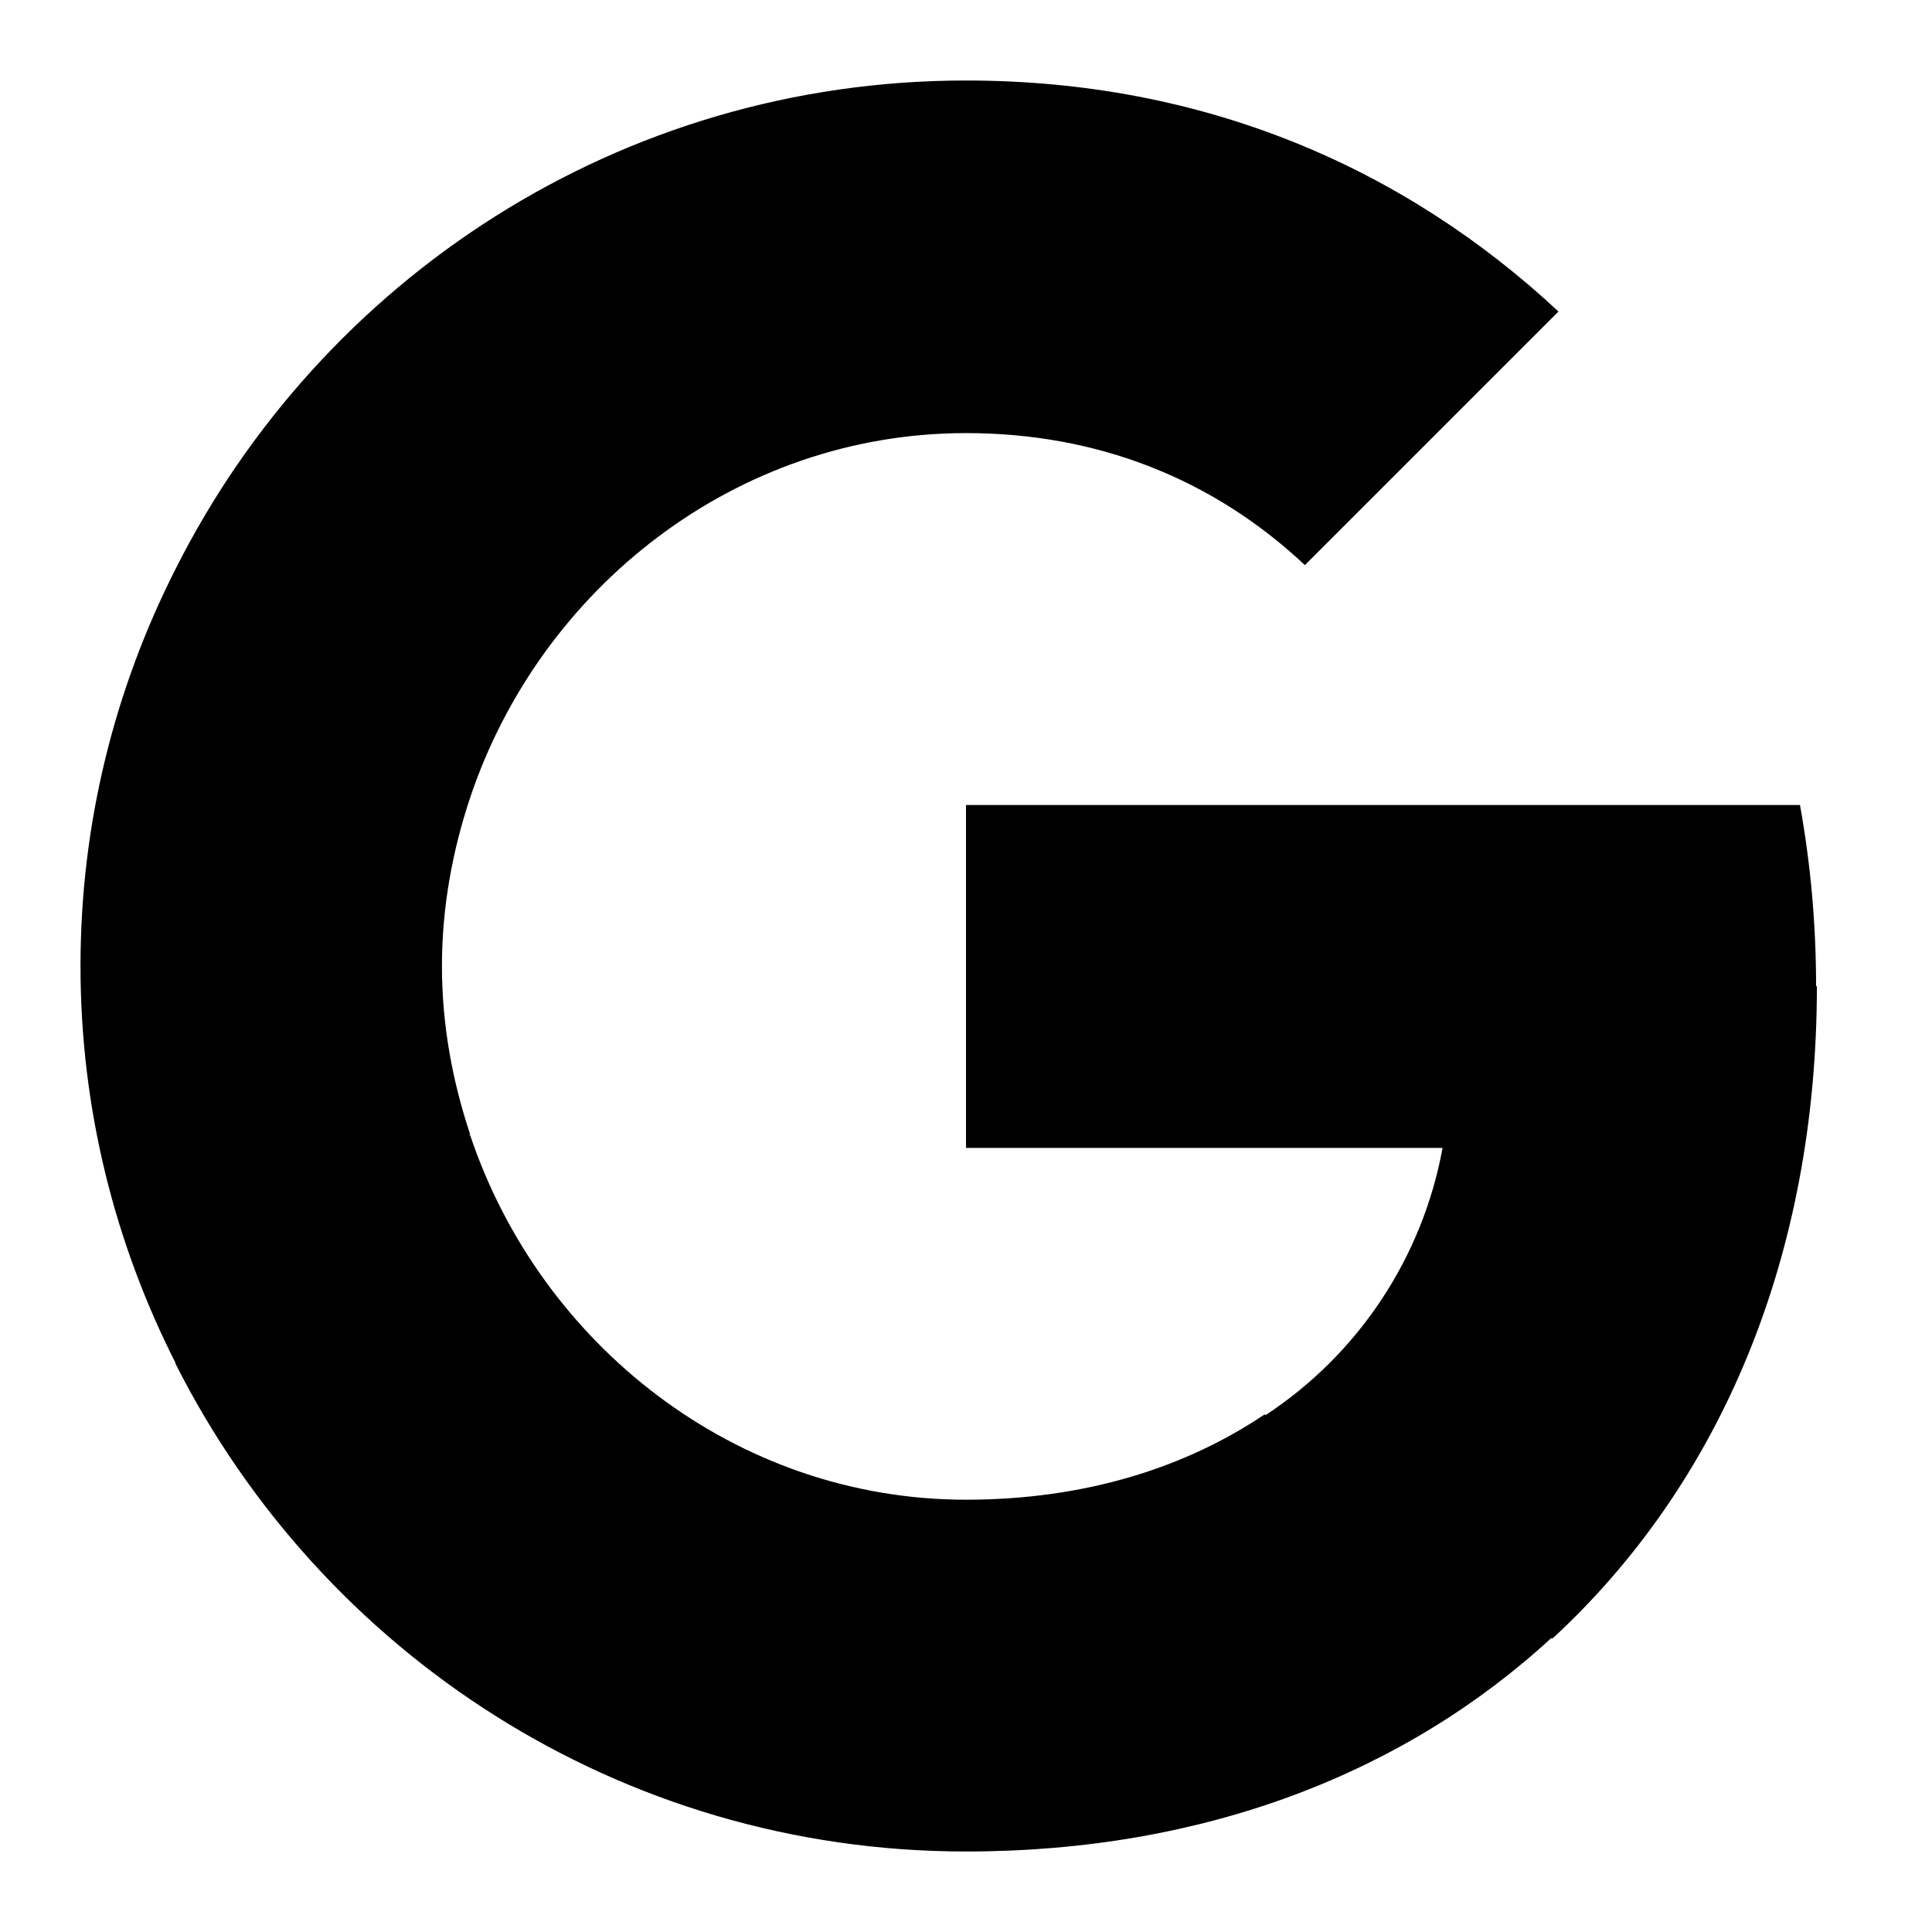
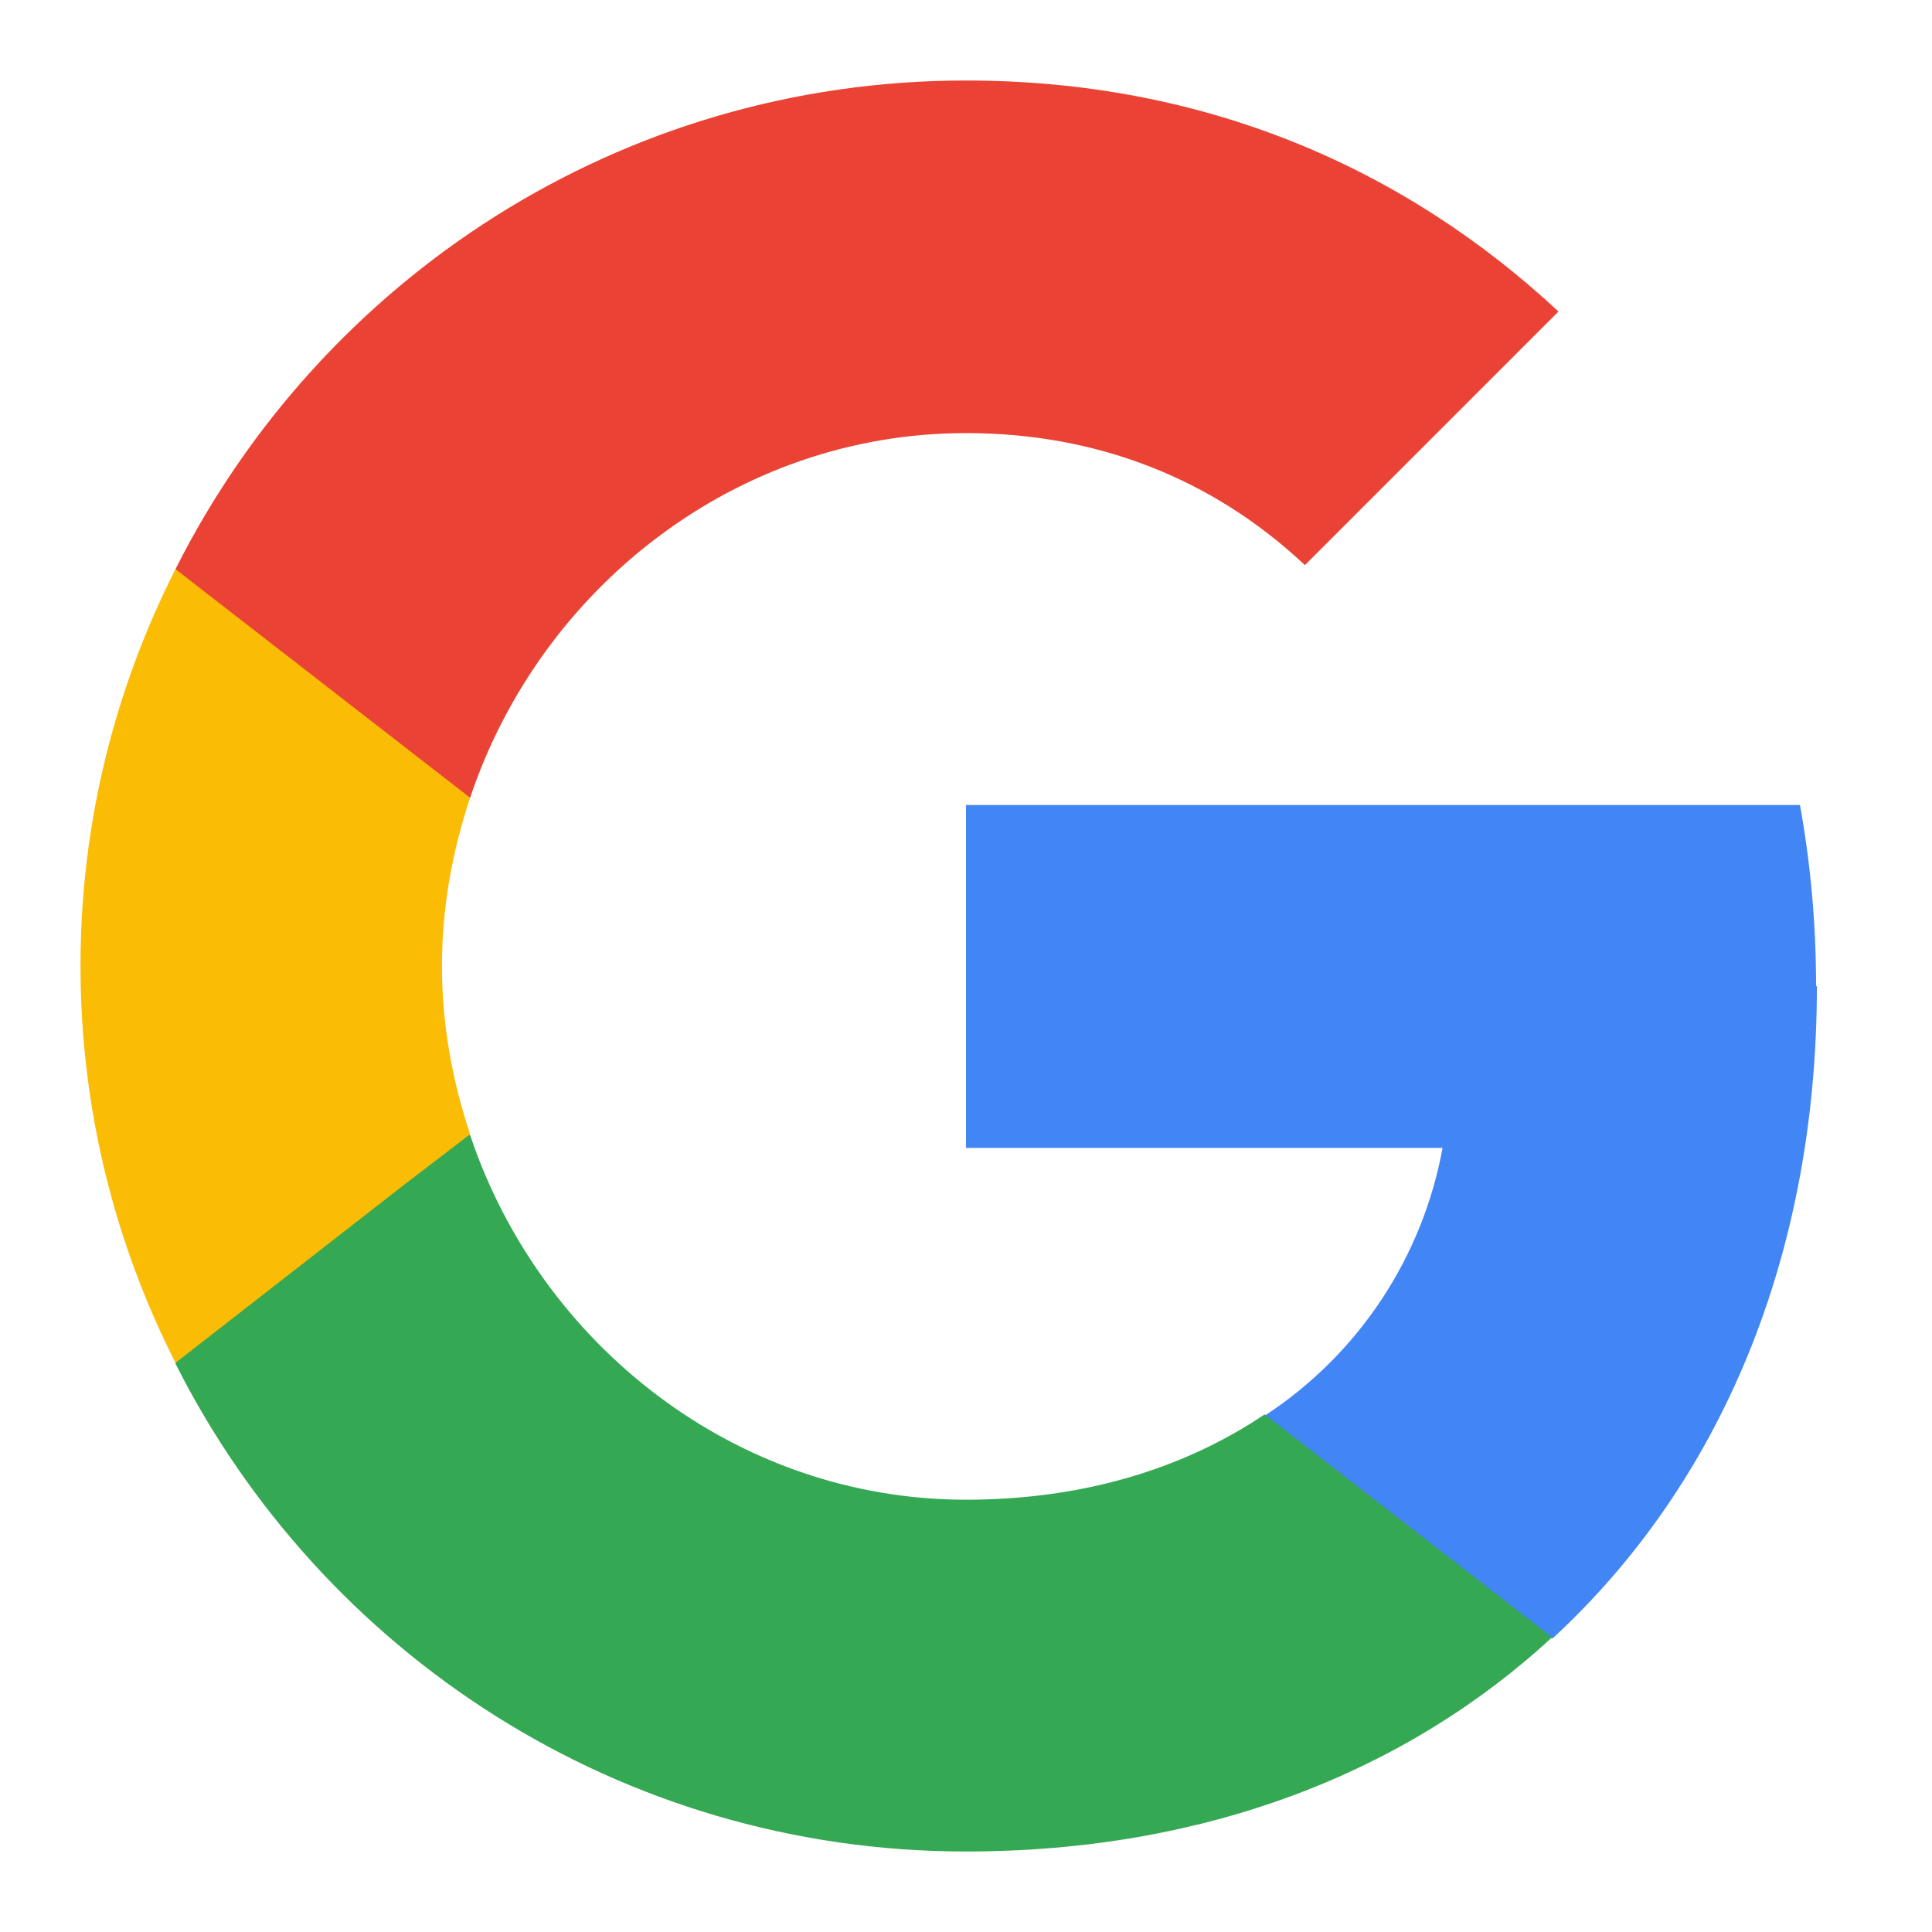
- <svg xmlns="http://www.w3.org/2000/svg" viewBox="0 0 24 24" fill="currentColor">
-   <path d="M22.56 12.25c0-.78-.07-1.53-.2-2.25H12v4.26h5.92a5.06 5.06 0 0 1-2.2 3.32v2.77h3.57c2.08-1.92 3.28-4.74 3.28-8.1z" />
-   <path d="M12 23c2.97 0 5.46-.98 7.28-2.66l-3.57-2.77c-.98.66-2.23 1.06-3.71 1.06-2.86 0-5.29-1.93-6.16-4.53H2.18v2.84C3.99 20.53 7.7 23 12 23z" />
-   <path d="M5.84 14.09c-.22-.66-.35-1.36-.35-2.09s.13-1.43.35-2.09V7.07H2.18C1.43 8.55 1 10.22 1 12s.43 3.45 1.18 4.93l2.85-2.22.81-.62z" />
-   <path d="M12 5.38c1.62 0 3.06.56 4.21 1.64l3.15-3.15C17.45 2.09 14.97 1 12 1 7.7 1 3.99 3.47 2.18 7.07l3.66 2.84c.87-2.6 3.3-4.53 6.16-4.53z" />
+ <svg xmlns="http://www.w3.org/2000/svg" viewBox="0 0 24 24">
+   <path fill="#4285F4" d="M22.56 12.25c0-.78-.07-1.53-.2-2.25H12v4.26h5.92a5.06 5.06 0 0 1-2.2 3.32v2.77h3.57c2.08-1.92 3.28-4.74 3.28-8.1z" />
+   <path fill="#34A853" d="M12 23c2.97 0 5.46-.98 7.28-2.66l-3.57-2.77c-.98.66-2.23 1.06-3.71 1.06-2.86 0-5.29-1.93-6.16-4.53H2.18v2.84C3.99 20.53 7.7 23 12 23z" />
+   <path fill="#FBBC05" d="M5.84 14.09c-.22-.66-.35-1.36-.35-2.09s.13-1.43.35-2.09V7.07H2.18C1.43 8.55 1 10.22 1 12s.43 3.45 1.18 4.93l2.85-2.22.81-.62z" />
+   <path fill="#EA4335" d="M12 5.38c1.62 0 3.06.56 4.21 1.64l3.15-3.15C17.45 2.09 14.97 1 12 1 7.7 1 3.99 3.47 2.18 7.07l3.66 2.84c.87-2.6 3.3-4.53 6.16-4.53z" />
</svg>
